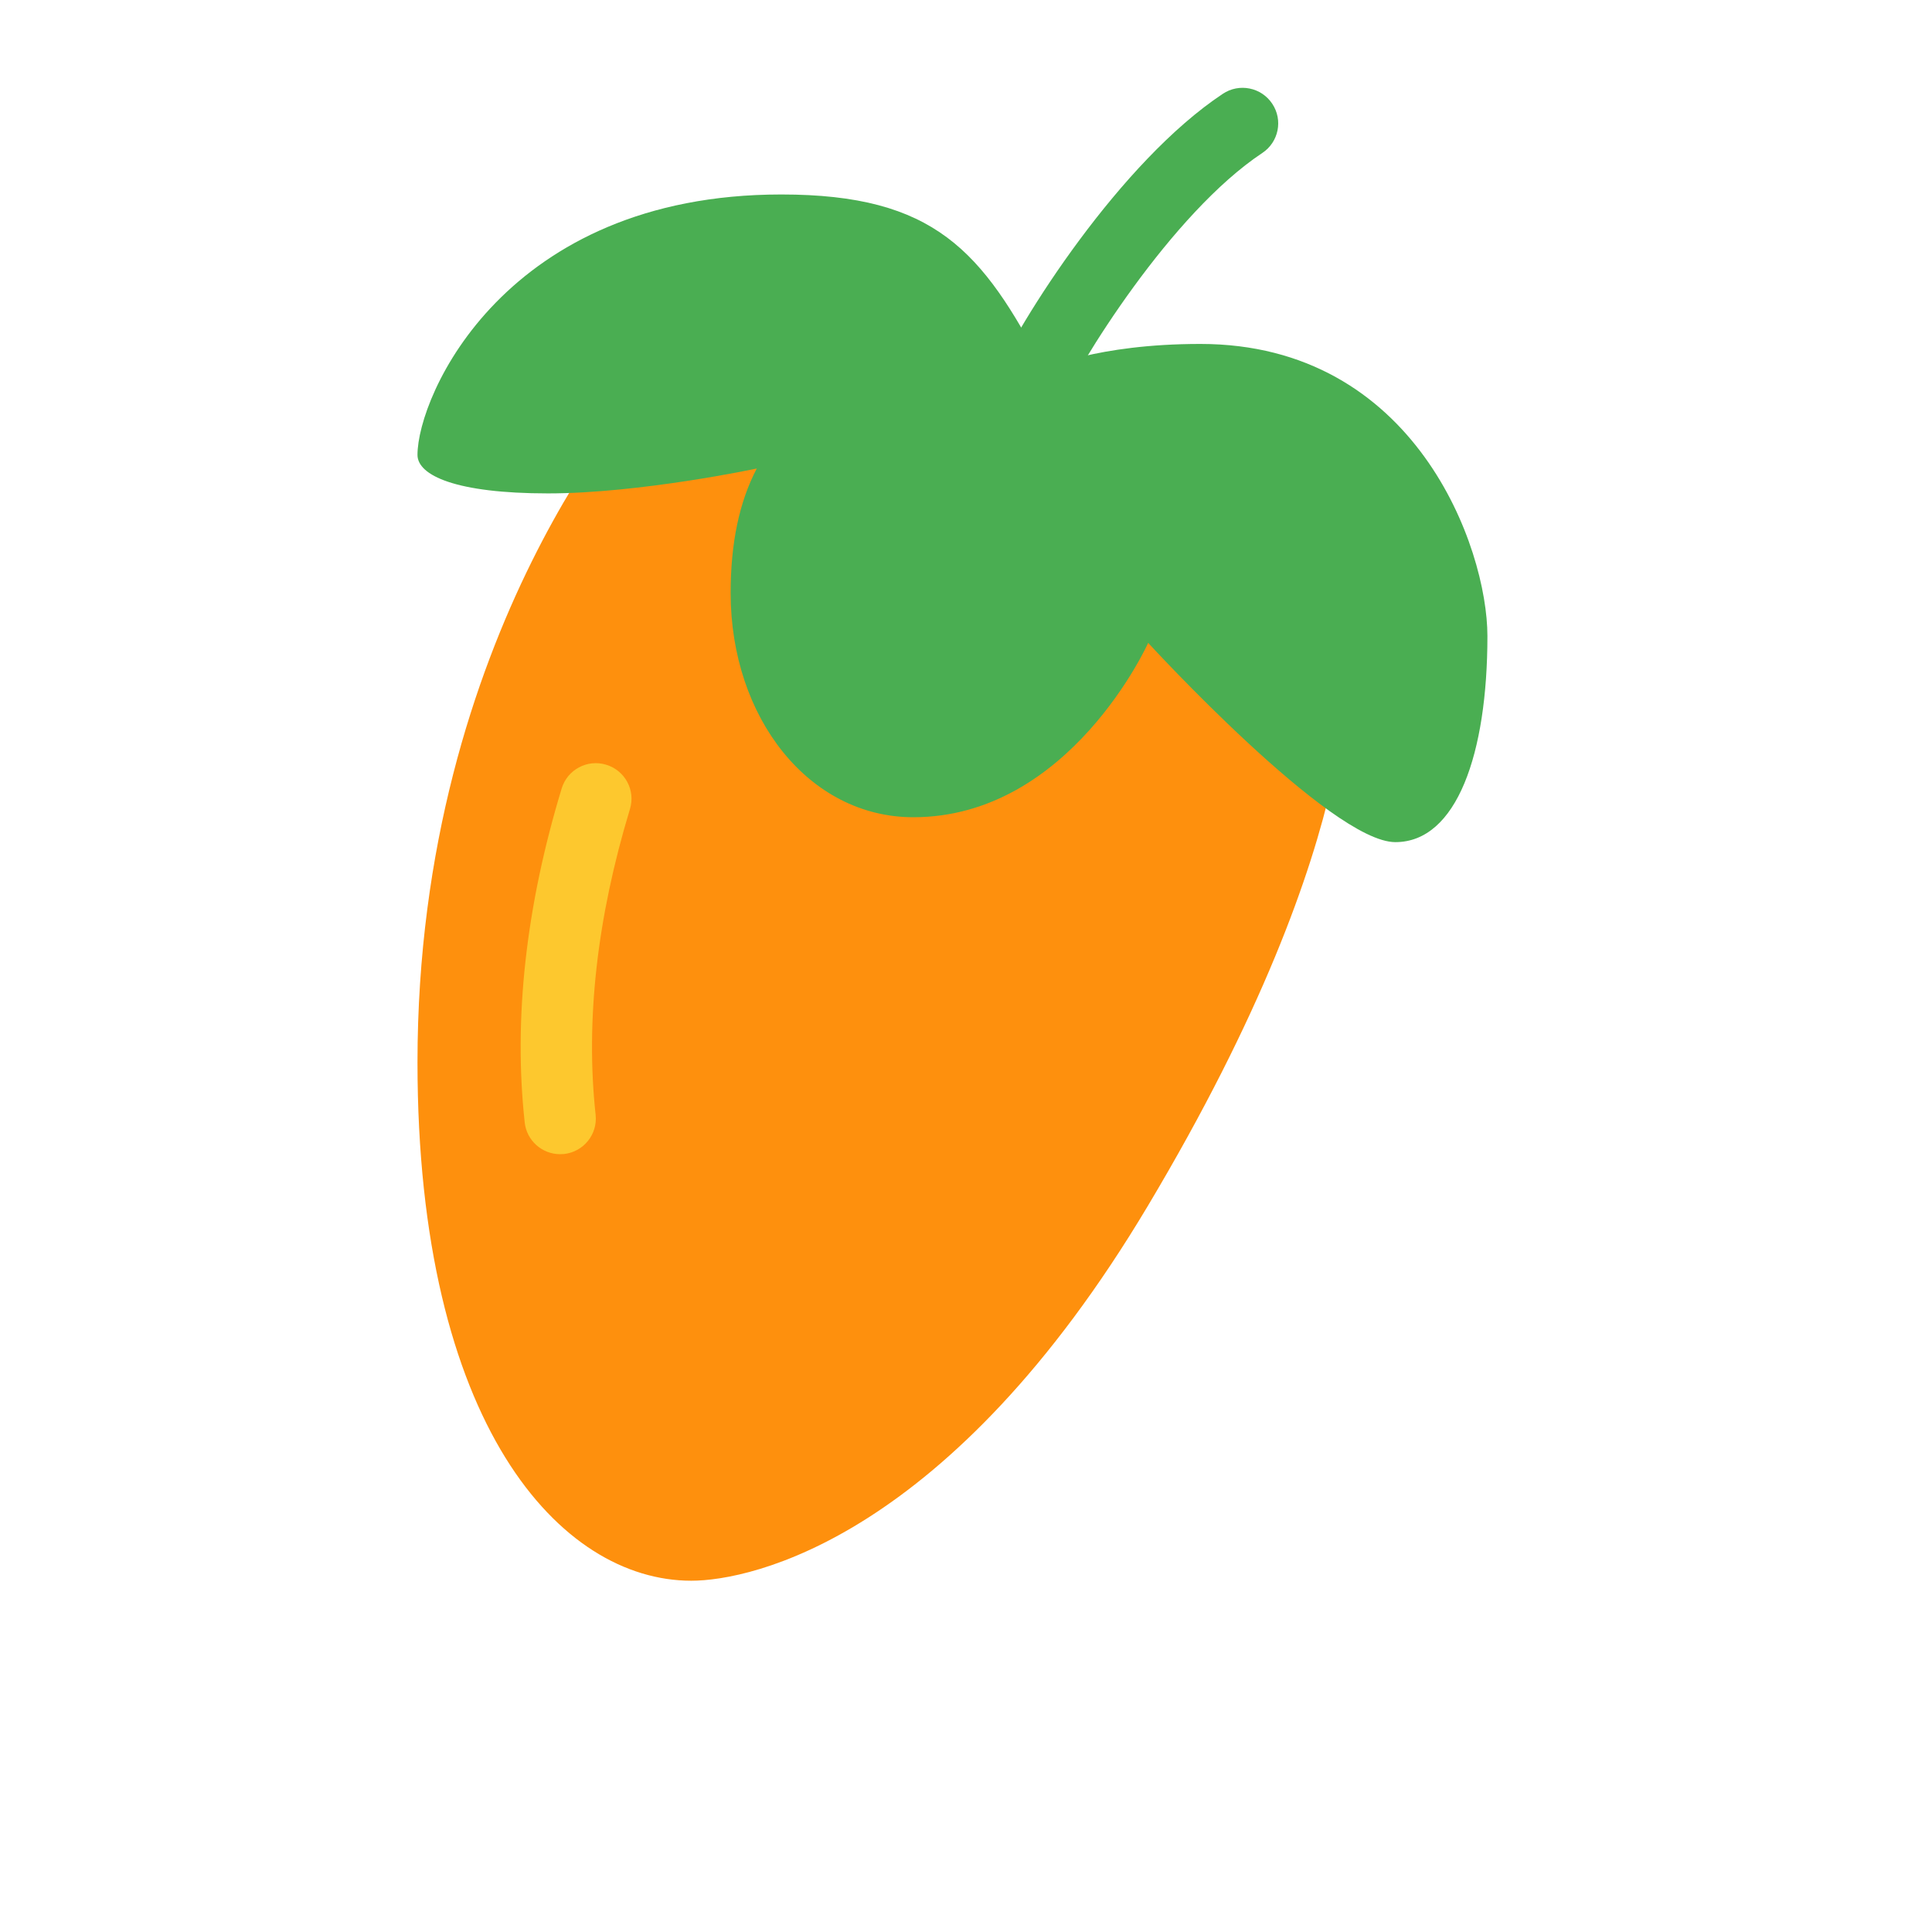
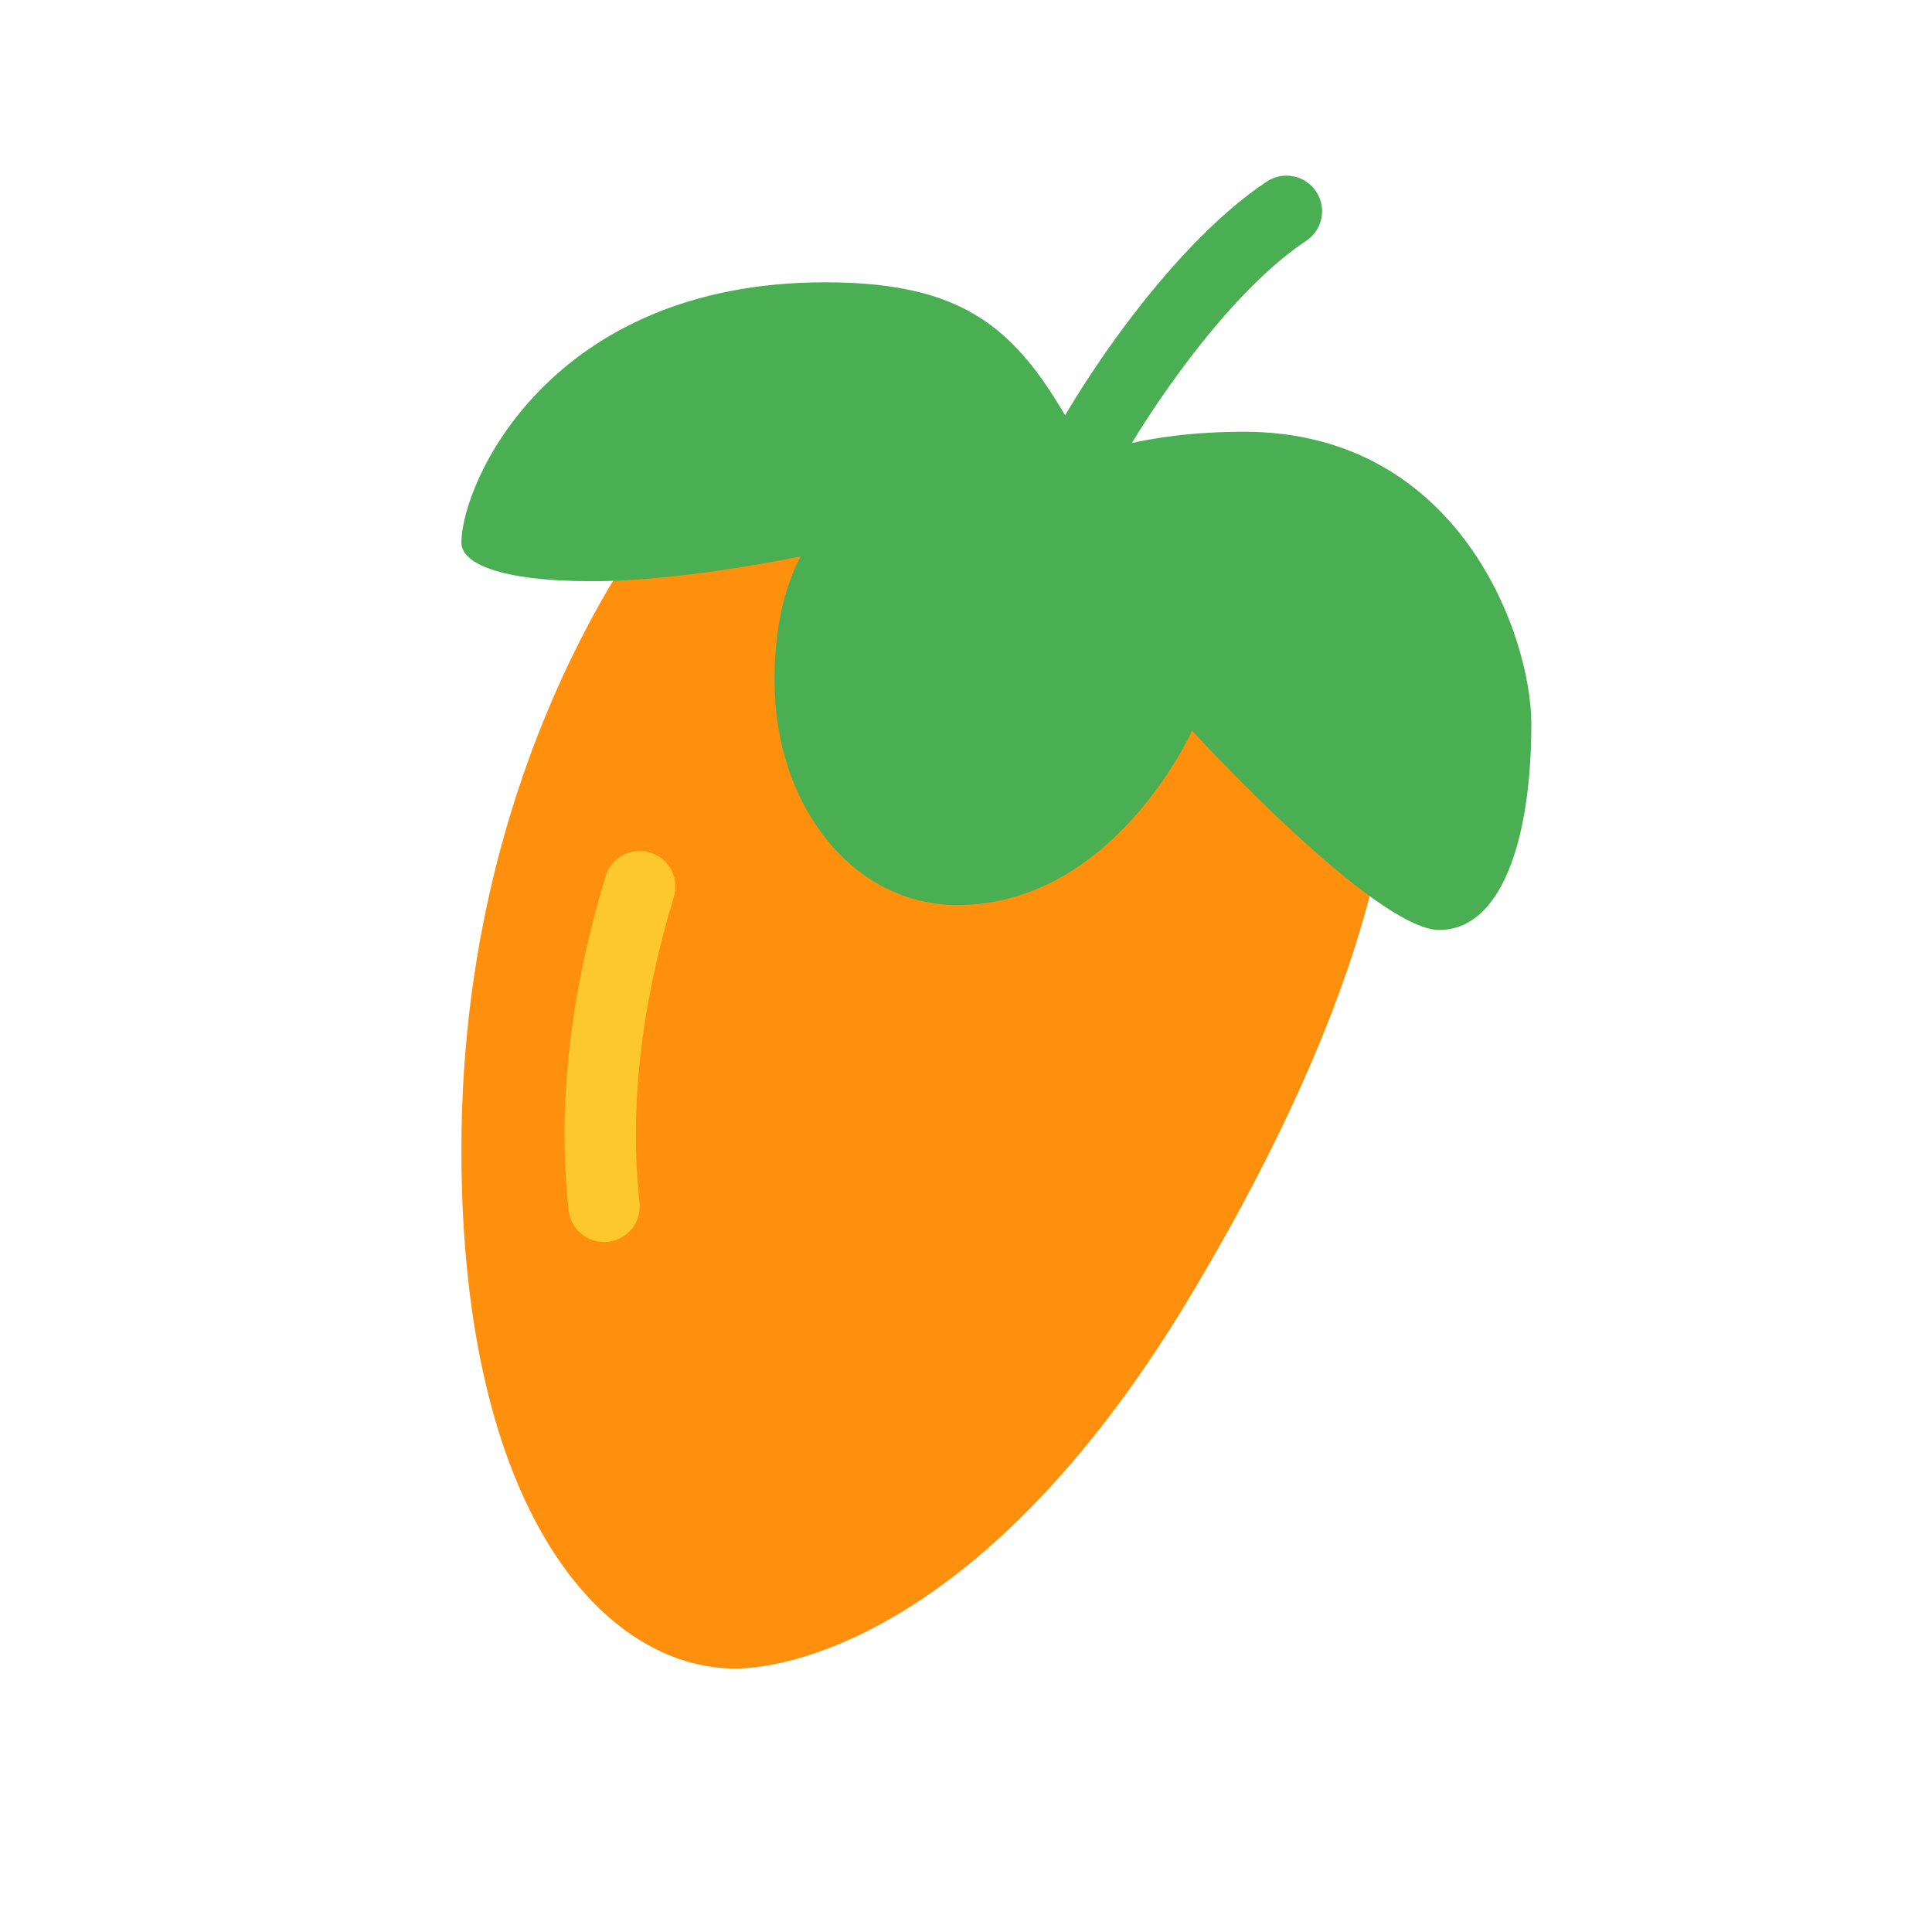
<svg xmlns="http://www.w3.org/2000/svg" width="44" height="44" viewBox="0 0 44 44" fill="none">
-   <path d="M14.705 8.779C14.705 8.779 9.508 14.354 9.508 24.193C9.508 32.451 12.761 36 15.744 36C17.129 36 21.632 35.017 26.136 27.473C31.34 18.757 30.64 14.683 30.64 14.683L14.705 8.779Z" fill="#FE900D" />
-   <path d="M27.337 7.833C24.96 7.833 23.772 8.4 23.772 8.4C22.373 5.719 21.29 4.429 17.794 4.429C11.501 4.429 9.508 9.019 9.508 10.36C9.508 10.827 10.382 11.237 12.48 11.237C14.578 11.237 17.235 10.67 17.235 10.67C16.834 11.436 16.64 12.371 16.64 13.506C16.64 16.343 18.423 18.612 20.801 18.612C24.366 18.612 26.149 14.641 26.149 14.641C26.149 14.641 30.309 19.179 31.778 19.179C33.176 19.179 33.875 17.168 33.875 14.486C33.875 12.474 32.232 7.833 27.337 7.833Z" fill="#4AAE52" />
-   <path d="M23.316 9.887C23.206 9.887 23.096 9.865 22.99 9.818C22.579 9.638 22.393 9.16 22.573 8.751C23.23 7.264 25.522 3.68 27.848 2.137C28.221 1.887 28.726 1.989 28.974 2.362C29.223 2.733 29.122 3.236 28.748 3.484C26.685 4.853 24.559 8.273 24.06 9.404C23.925 9.706 23.628 9.887 23.316 9.887Z" fill="#4AAE52" />
-   <path d="M12.756 26.286C12.348 26.286 11.995 25.978 11.95 25.564C11.692 23.203 11.976 20.643 12.792 17.956C12.922 17.528 13.376 17.285 13.805 17.416C14.235 17.546 14.477 17.997 14.347 18.425C13.595 20.903 13.332 23.246 13.565 25.389C13.613 25.834 13.291 26.233 12.845 26.282C12.815 26.284 12.786 26.286 12.756 26.286Z" fill="#FDC82E" />
+   <path d="M15.705 10.779C15.705 10.779 10.508 16.354 10.508 26.193C10.508 34.451 13.761 38 16.744 38C18.129 38 22.632 37.017 27.136 29.473C32.34 20.757 31.64 16.683 31.64 16.683L15.705 10.779Z" fill="#FE900D" />
+   <path d="M28.337 9.833C25.96 9.833 24.772 10.4 24.772 10.4C23.373 7.719 22.29 6.429 18.794 6.429C12.501 6.429 10.508 11.019 10.508 12.36C10.508 12.827 11.382 13.237 13.48 13.237C15.578 13.237 18.235 12.67 18.235 12.67C17.834 13.436 17.64 14.371 17.64 15.506C17.64 18.343 19.423 20.612 21.801 20.612C25.366 20.612 27.149 16.641 27.149 16.641C27.149 16.641 31.309 21.179 32.778 21.179C34.176 21.179 34.875 19.168 34.875 16.486C34.875 14.474 33.232 9.833 28.337 9.833Z" fill="#4AAE52" />
+   <path d="M24.316 11.887C24.206 11.887 24.096 11.865 23.99 11.818C23.579 11.637 23.393 11.16 23.573 10.751C24.23 9.264 26.522 5.68 28.848 4.137C29.221 3.887 29.726 3.989 29.974 4.362C30.223 4.733 30.122 5.236 29.748 5.484C27.685 6.853 25.559 10.274 25.06 11.404C24.925 11.706 24.628 11.887 24.316 11.887Z" fill="#4AAE52" />
+   <path d="M13.756 28.286C13.348 28.286 12.995 27.978 12.95 27.564C12.692 25.203 12.976 22.643 13.792 19.956C13.922 19.528 14.376 19.285 14.805 19.416C15.235 19.546 15.477 19.997 15.347 20.425C14.595 22.903 14.332 25.246 14.565 27.389C14.613 27.834 14.291 28.233 13.845 28.282C13.815 28.284 13.786 28.286 13.756 28.286Z" fill="#FDC82E" />
</svg>
